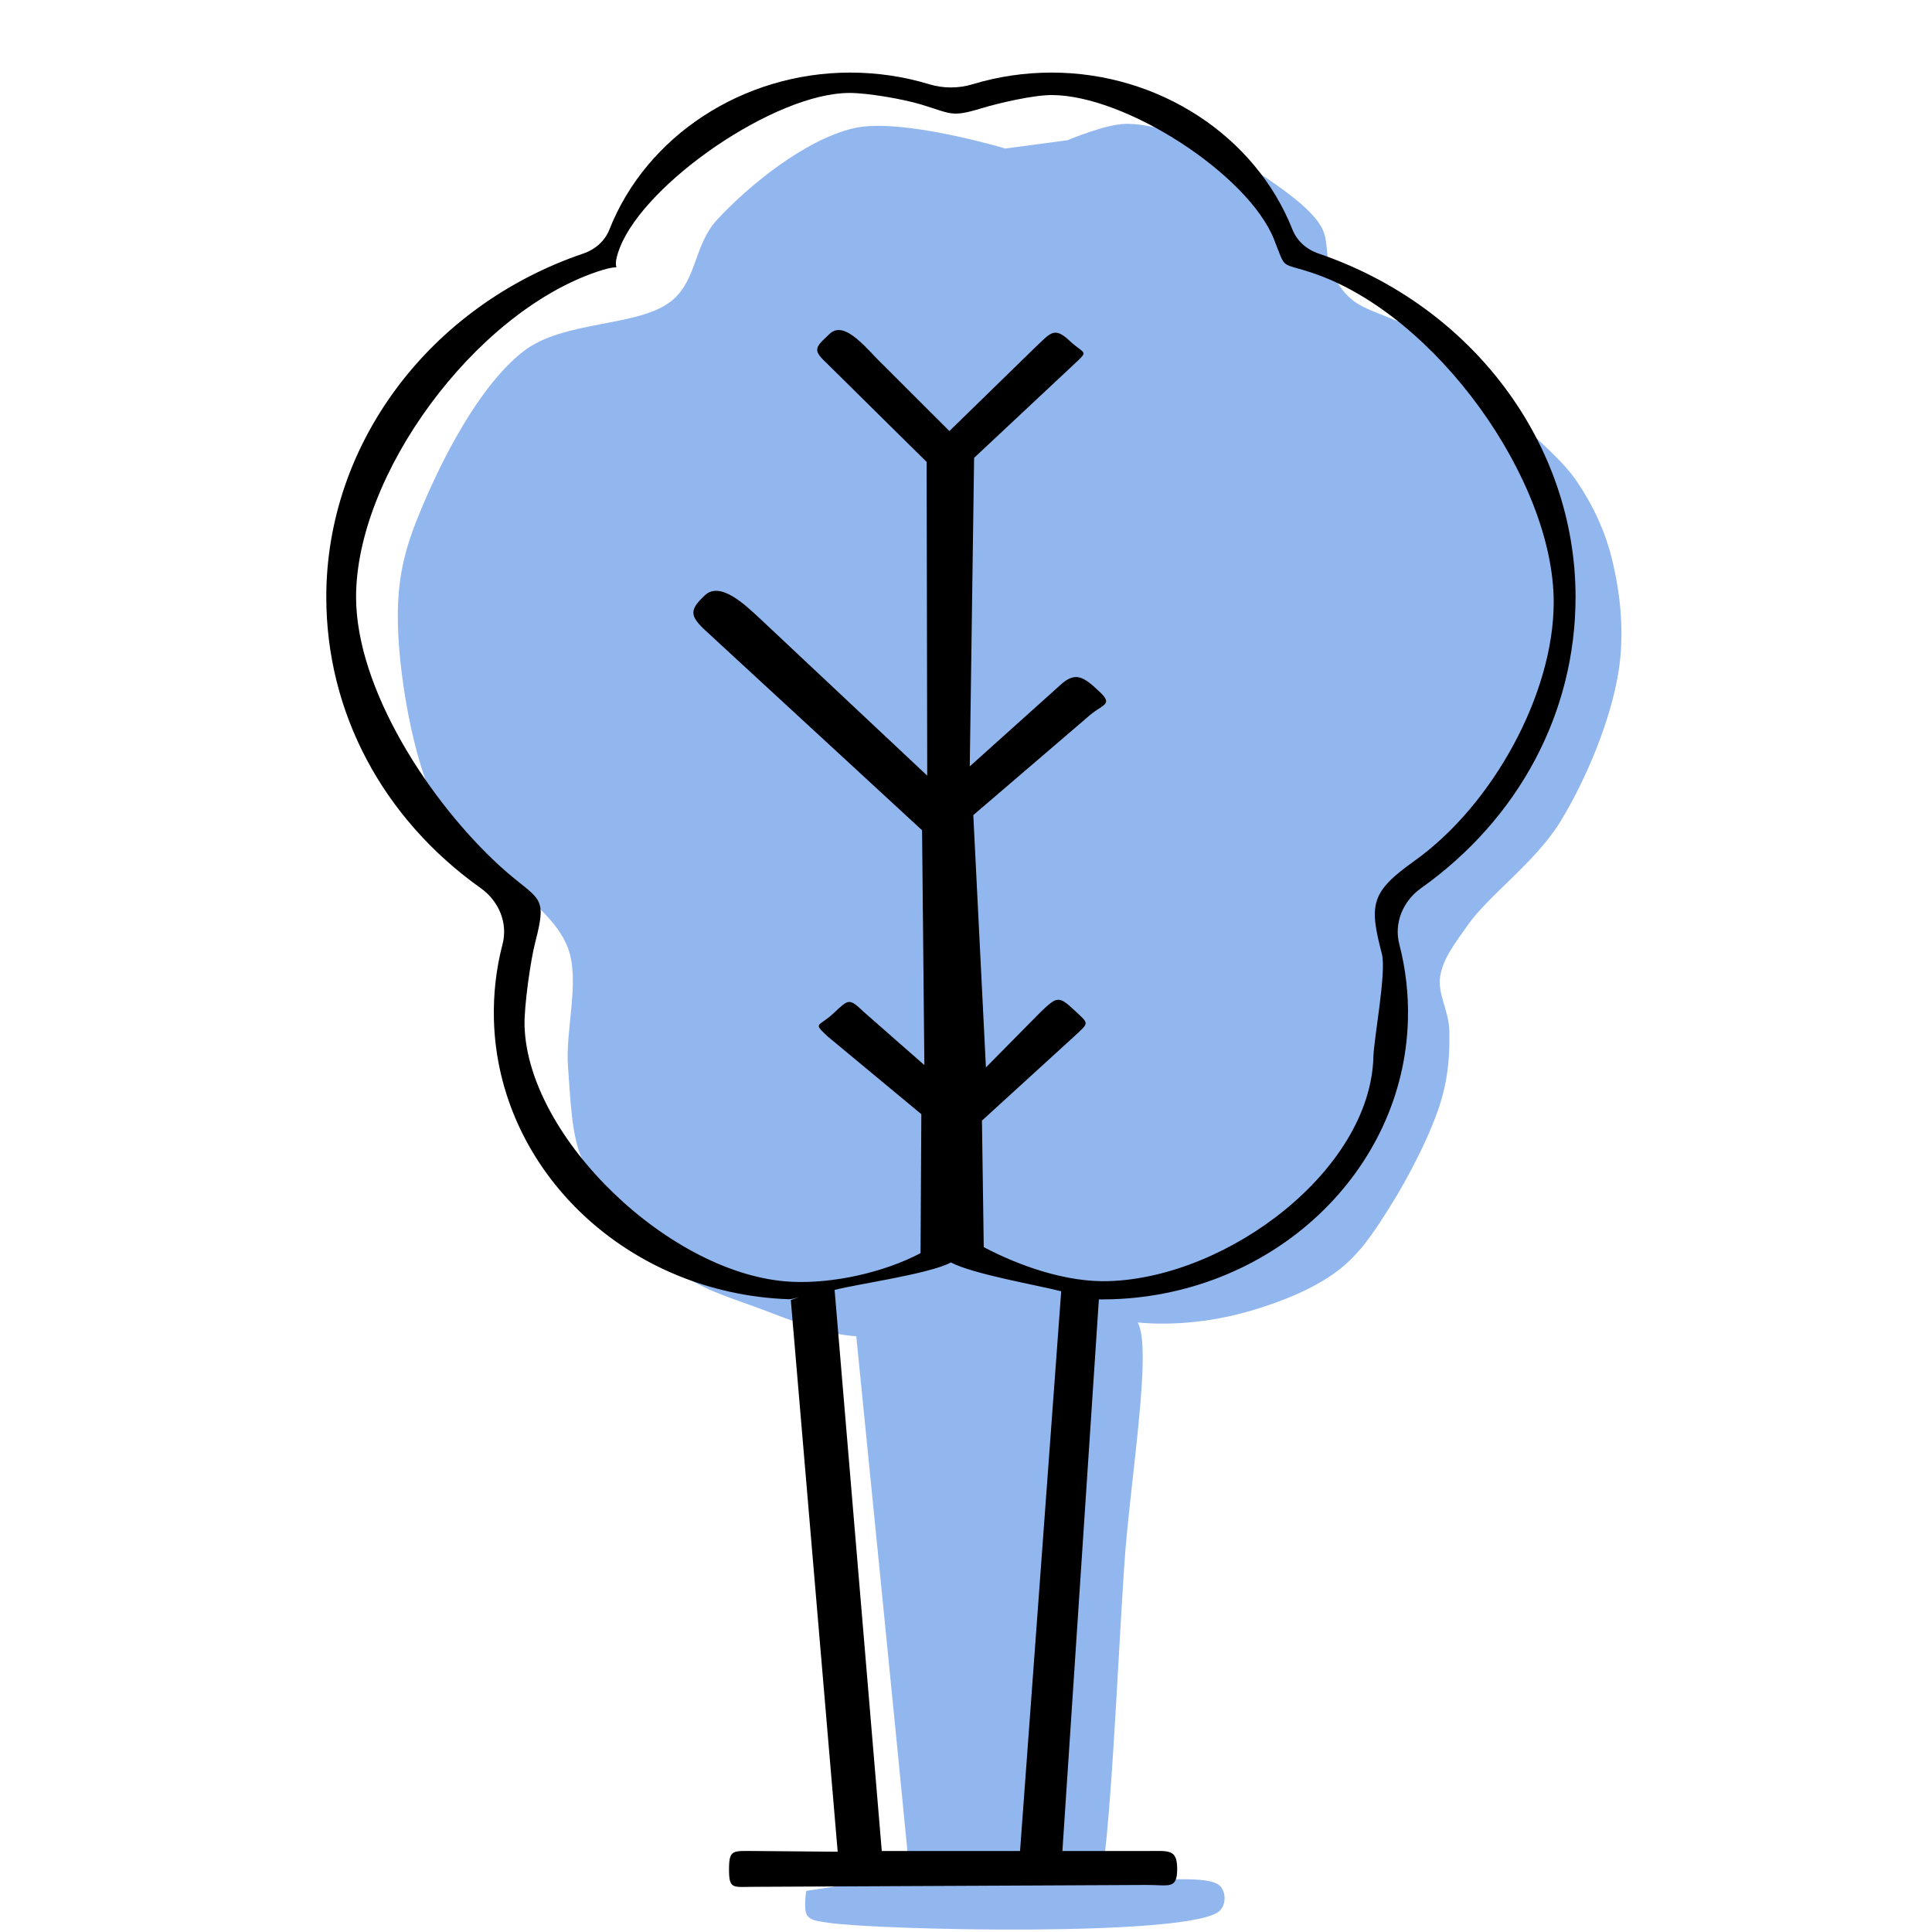
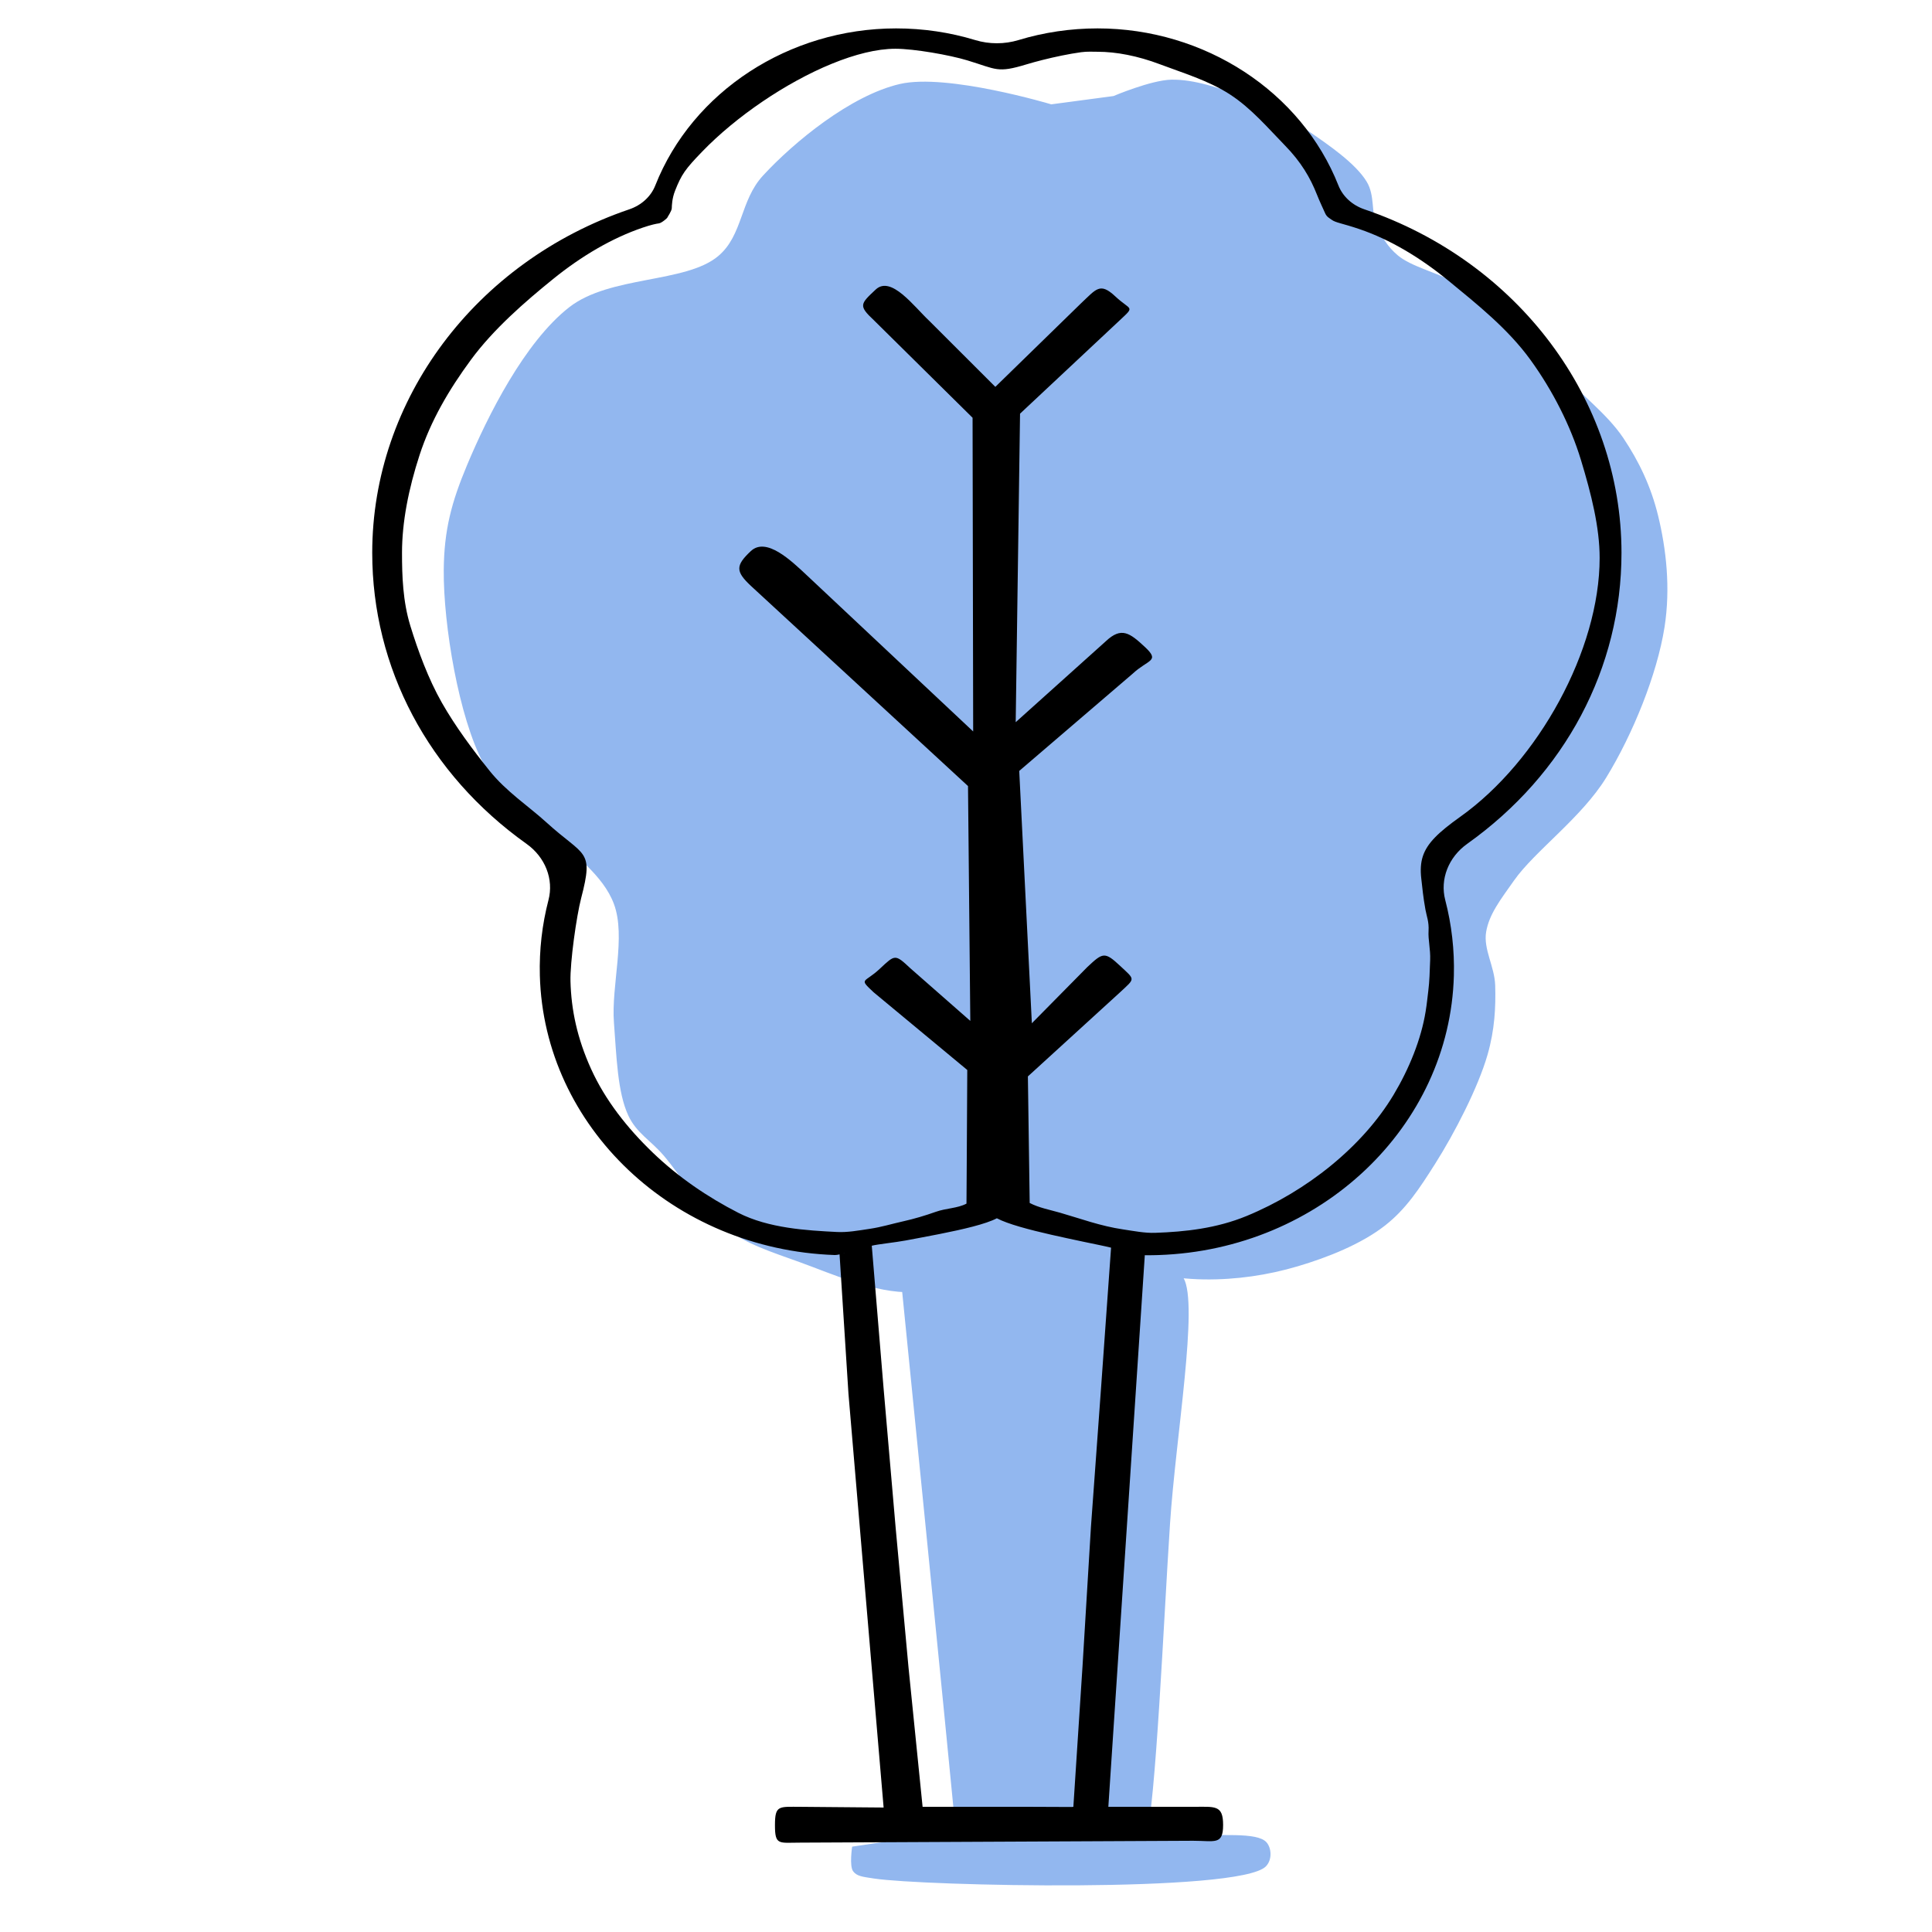
<svg xmlns="http://www.w3.org/2000/svg" xmlns:ns1="https://boxy-svg.com" viewBox="0 0 500 500">
-   <g transform="matrix(1, 0, 0, 1, 68.86897, 54.79748)" />
-   <g transform="matrix(1, 0, 0, 1, 68.86897, 54.79748)" />
-   <g transform="matrix(1, 0, 0, 1, 68.86897, 54.79748)" />
-   <g transform="matrix(1, 0, 0, 1, 68.86897, 54.79748)" />
-   <g transform="matrix(1, 0, 0, 1, 68.86897, 54.79748)" />
-   <g transform="matrix(1, 0, 0, 1, 68.86897, 54.79748)" />
-   <g transform="matrix(1, 0, 0, 1, 68.86897, 54.79748)" />
-   <g transform="matrix(1, 0, 0, 1, 68.86897, 54.79748)" />
-   <g transform="matrix(1, 0, 0, 1, 68.86897, 54.79748)" />
-   <g transform="matrix(1, 0, 0, 1, 68.86897, 54.79748)" />
-   <g transform="matrix(1, 0, 0, 1, 68.86897, 54.79748)" />
-   <g transform="matrix(1, 0, 0, 1, 68.86897, 54.79748)" />
-   <g transform="matrix(1, 0, 0, 1, 68.86897, 54.79748)" />
-   <g transform="matrix(1, 0, 0, 1, 68.86897, 54.79748)" />
-   <g transform="matrix(1, 0, 0, 1, 68.86897, 54.79748)" />
-   <g transform="matrix(1, 0, 0, 1, -349.1344, 186.444)">
-     <path style="fill: rgb(146, 183, 239);" d="M 570.657 158.597 C 570.657 158.597 582.835 280.195 584.565 298.699 C 584.992 303.267 583.141 305.271 585.315 307.248 C 590.357 311.835 625.939 310.583 631.493 306.93 C 633.417 305.665 633.02 304.664 633.723 301.857 C 636.438 291.012 638.349 245.069 640.045 219.346 C 641.532 196.781 647.473 162.654 643.557 155.761 C 642.439 153.793 641.176 154.357 638.96 153.354 C 633.677 150.963 621.52 142.744 611.453 142.757 C 599.187 142.773 570.657 158.597 570.657 158.597 C 570.657 158.597 570.657 158.597 570.657 158.597 C 570.657 158.597 570.657 158.597 570.657 158.597" ns1:d="M 570.657 158.597 R 584.565 298.699 R 585.315 307.248 R 631.493 306.93 R 633.723 301.857 R 640.045 219.346 R 643.557 155.761 R 638.96 153.354 R 611.453 142.757 R 570.657 158.597 R 570.657 158.597 Z 1@4081e242" />
-     <path style="fill: rgb(146, 183, 239);" d="M 609.307 -148.005 C 609.307 -148.005 582.335 -156.108 570.1 -153.265 C 557.405 -150.315 542.716 -138.259 534.709 -129.568 C 528.715 -123.063 529.552 -114.121 523.097 -108.72 C 514.659 -101.659 495.095 -103.734 484.532 -95.473 C 472.999 -86.453 463.435 -67.341 458.129 -54.662 C 454.11 -45.059 452.17 -37.898 452.087 -27.445 C 451.975 -13.298 455.994 10.739 462.364 22.582 C 466.832 30.889 474.454 34.269 480.113 40.37 C 485.705 46.399 493.315 51.369 496.135 58.959 C 499.289 67.449 495.397 80.076 496.135 89.66 C 496.793 98.194 497.026 107.674 499.864 113.715 C 501.993 118.247 505.531 120.024 508.942 123.974 C 513.492 129.244 518.543 137.961 524.648 142.617 C 530.374 146.984 536.845 148.979 544.121 151.606 C 552.766 154.727 563.682 159.733 573.379 159.406 C 583.163 159.076 596.345 152.171 602.562 149.479 C 605.634 148.149 606.612 146.028 609.206 145.94 C 612.73 145.82 616.745 150.071 621.88 151.619 C 629.091 153.794 640.135 155.994 648.901 156.104 C 657.178 156.208 665.333 155.006 673.088 152.711 C 680.912 150.395 689.546 146.943 695.622 142.207 C 701.162 137.889 704.617 132.55 708.662 126.173 C 713.644 118.318 719.794 106.44 722.236 97.906 C 724.084 91.448 724.364 85.619 724.202 80.057 C 724.058 75.138 721.115 70.66 721.852 66.208 C 722.618 61.58 725.576 57.833 729.079 52.856 C 734.454 45.22 746.564 36.611 752.93 26.234 C 759.809 15.022 766.097 -0.46 768.019 -12.666 C 769.621 -22.839 768.449 -33.004 766.348 -41.6 C 764.517 -49.092 761.413 -55.608 757.335 -61.688 C 753.158 -67.916 746.156 -73.094 741.423 -78.434 C 737.333 -83.049 734.859 -87.9 730.432 -91.735 C 725.708 -95.828 719.136 -99.001 713.652 -101.967 C 708.66 -104.667 702.412 -106.032 698.946 -108.961 C 696.307 -111.191 694.84 -113.726 693.525 -116.691 C 692.07 -119.97 693.111 -124.376 690.964 -127.954 C 688.116 -132.701 681.056 -137.544 675.594 -141.261 C 670.331 -144.842 664.72 -147.815 658.862 -150.002 C 652.988 -152.195 646.214 -154.513 640.395 -154.39 C 635.124 -154.278 625.41 -150.151 625.41 -150.151" ns1:d="M 609.307 -148.005 R 570.1 -153.265 R 534.709 -129.568 R 523.097 -108.72 R 484.532 -95.473 R 458.129 -54.662 R 452.087 -27.445 R 462.364 22.582 R 480.113 40.37 R 496.135 58.959 R 496.135 89.66 R 499.864 113.715 R 508.942 123.974 R 524.648 142.617 R 544.121 151.606 R 573.379 159.406 R 602.562 149.479 R 609.206 145.94 R 621.88 151.619 R 648.901 156.104 R 673.088 152.711 R 695.622 142.207 R 708.662 126.173 R 722.236 97.906 R 724.202 80.057 R 721.852 66.208 R 729.079 52.856 R 752.93 26.234 R 768.019 -12.666 R 766.348 -41.6 R 757.335 -61.688 R 741.423 -78.434 R 730.432 -91.735 R 713.652 -101.967 R 698.946 -108.961 R 693.525 -116.691 R 690.964 -127.954 R 675.594 -141.261 R 658.862 -150.002 R 640.395 -154.39 R 625.41 -150.151 1@45fb5362" />
-     <path style="fill: rgb(146, 183, 239);" d="M 557.941 301.031 C 557.941 301.031 557.004 306 557.973 307.407 C 558.89 308.739 560.327 308.909 563.302 309.471 C 575.837 311.839 657.608 316.555 664.754 309.865 C 666.529 308.203 666.403 305.134 665.142 303.616 C 662.809 300.807 653.168 301.63 643.857 300.996 C 626.282 299.799 567.447 299.958 567.447 299.958" transform="matrix(0.999399, -0.034666, 0.034666, 0.999399, -10.26184, 21.39335)" ns1:d="M 557.941 301.031 R 557.973 307.407 R 563.302 309.471 R 664.754 309.865 R 665.142 303.616 R 643.857 300.996 R 567.447 299.958 1@8a862839" />
-     <path style="filter: none;" d="M 690.359 -120.833 C 687.208 -121.904 684.756 -124.154 683.631 -127.007 C 674.037 -151.322 648.989 -167.658 621.303 -167.658 C 614.316 -167.658 607.424 -166.642 600.82 -164.634 C 597.215 -163.539 593.245 -163.539 589.642 -164.634 C 583.038 -166.642 576.146 -167.658 569.159 -167.658 C 541.473 -167.658 516.426 -151.322 506.833 -127.007 C 505.707 -124.154 503.255 -121.905 500.104 -120.833 C 460.313 -107.302 433.578 -71.581 433.578 -31.945 C 433.578 -2.138 448.132 25.316 473.508 43.376 C 478.362 46.831 480.593 52.54 479.191 57.919 C 477.534 64.281 476.784 70.858 476.959 77.469 C 478.006 116.59 511.538 148.359 553.297 149.794 C 554.516 149.836 558.03 148.519 553.796 150.016 L 565.925 292.779 L 544.451 292.596 C 538.818 292.596 537.804 292.095 537.804 297.369 C 537.804 302.643 538.817 301.863 544.45 301.863 L 646.012 301.381 C 651.645 301.381 653.786 302.559 653.786 297.286 C 653.786 292.012 651.645 292.597 646.012 292.597 L 624.084 292.597 L 633.522 149.837 C 633.737 149.839 633.951 149.846 634.168 149.846 C 635.164 149.846 636.165 149.829 637.167 149.795 C 678.926 148.36 712.458 116.591 713.505 77.469 C 713.681 70.859 712.931 64.282 711.273 57.919 C 709.871 52.54 712.102 46.831 716.956 43.377 C 742.333 25.315 756.886 -2.139 756.886 -31.945 C 756.886 -71.58 730.151 -107.302 690.359 -120.833 Z M 613.123 292.597 L 577.338 292.597 L 565.128 147.385 C 571.347 145.785 589.557 143.287 595.23 140.281 C 600.904 143.288 617.554 146.139 623.772 147.739 L 613.122 292.597 L 613.123 292.597 Z M 715.145 36.385 C 703.828 44.441 703.434 47.656 706.76 60.42 C 707.991 65.146 704.696 82.208 704.564 87.133 C 703.786 116.19 667.234 144.043 636.222 145.109 C 625.255 145.487 613.14 141.267 603.728 136.316 L 603.262 103.568 L 627.107 81.805 C 631.09 78.076 631.09 78.665 627.107 74.935 C 623.124 71.206 622.639 71.523 618.655 75.252 L 604.289 89.809 L 601.023 24.507 L 630.362 -0.642 C 634.345 -4.372 637.563 -3.81 633.579 -7.539 C 629.595 -11.269 627.446 -12.813 623.463 -9.084 L 600.108 11.895 L 601.233 -67.952 L 627.105 -92.181 C 631.088 -95.91 629.871 -94.571 625.888 -98.3 C 621.905 -102.029 620.972 -100.216 616.989 -96.487 L 594.839 -74.89 L 577.779 -91.933 C 573.795 -95.662 567.862 -103.806 563.879 -100.077 C 559.896 -96.348 559.371 -95.911 563.355 -92.182 L 588.947 -66.894 L 589.101 14.293 L 545.988 -26.187 C 542.006 -29.916 535.547 -36.119 531.564 -32.39 C 527.581 -28.661 527.581 -27.126 531.564 -23.397 L 587.765 28.422 L 588.359 89.198 L 572.839 75.575 C 568.856 71.846 568.892 72.011 564.908 75.74 C 560.925 79.469 559.369 78.074 563.352 81.804 L 587.575 101.902 L 587.37 137.874 C 577.956 142.823 564.795 145.83 553.846 145.271 C 522.833 143.689 485.663 108.035 484.886 78.978 C 484.754 74.05 486.423 62.138 487.654 57.414 C 490.979 44.65 488.557 46.849 478.61 37.785 C 460.373 21.169 441.286 -8.158 441.286 -31.945 C 441.286 -63.576 471.811 -105.295 503.567 -116.093 C 512.369 -119.086 506.367 -114.276 509.576 -122.408 C 516.223 -139.26 549.788 -162.391 568.975 -162.391 C 573.821 -162.391 583.014 -160.773 587.581 -159.386 C 595.246 -157.057 595.296 -156.038 602.96 -158.366 C 607.527 -159.755 616.454 -161.844 621.301 -161.844 C 640.487 -161.844 672.234 -141.269 678.883 -124.418 C 682.092 -116.285 680.236 -118.718 689.038 -115.725 C 720.794 -104.927 751.231 -62.24 751.231 -30.609 C 751.234 -6.821 735.404 21.968 715.145 36.385 Z" />
+   <g transform="matrix(1, 0, 0, 1, 38.80422, 134.1381)" />
+   <g transform="matrix(1, 0, 0, 1, 38.80422, 134.1381)" />
+   <g transform="matrix(1, 0, 0, 1, 38.80422, 134.1381)" />
+   <g transform="matrix(1, 0, 0, 1, 38.80422, 134.1381)" />
+   <g transform="matrix(1, 0, 0, 1, 38.80422, 134.1381)" />
+   <g transform="matrix(1, 0, 0, 1, 38.80422, 134.1381)" />
+   <g transform="matrix(1, 0, 0, 1, 38.80422, 134.1381)" />
+   <g transform="matrix(1, 0, 0, 1, 38.80422, 134.1381)" />
+   <g transform="matrix(1, 0, 0, 1, 38.80422, 134.1381)" />
+   <g transform="matrix(1, 0, 0, 1, 38.80422, 134.1381)" />
+   <g transform="matrix(1, 0, 0, 1, 38.80422, 134.1381)" />
+   <g transform="matrix(1, 0, 0, 1, 38.80422, 134.1381)" />
+   <g transform="matrix(1, 0, 0, 1, 38.80422, 134.1381)" />
+   <g transform="matrix(1, 0, 0, 1, 38.80422, 134.1381)" />
+   <g transform="matrix(1, 0, 0, 1, 38.80422, 134.1381)" />
+   <g transform="matrix(1, 0, 0, 1, -379.1991, 295.4688)">
+     <g transform="matrix(1, 0, 0, 1, 459.9565, -252.1073)" />
+     <g transform="matrix(1, 0, 0, 1, 459.9565, -252.1073)" />
+     <g transform="matrix(1, 0, 0, 1, 459.9565, -252.1073)" />
+     <g transform="matrix(1, 0, 0, 1, 459.9565, -252.1073)" />
+     <g transform="matrix(1, 0, 0, 1, 459.9565, -252.1073)" />
+     <g transform="matrix(1, 0, 0, 1, 459.9565, -252.1073)" />
+     <g transform="matrix(1, 0, 0, 1, 459.9565, -252.1073)" />
+     <g transform="matrix(1, 0, 0, 1, 459.9565, -252.1073)" />
+     <g transform="matrix(1, 0, 0, 1, 459.9565, -252.1073)" />
+     <g transform="matrix(1, 0, 0, 1, 459.9565, -252.1073)" />
+     <g transform="matrix(1, 0, 0, 1, 459.9565, -252.1073)" />
+     <g transform="matrix(1, 0, 0, 1, 459.9565, -252.1073)" />
+     <g transform="matrix(1, 0, 0, 1, 459.9565, -252.1073)" />
+     <g transform="matrix(1, 0, 0, 1, 459.9565, -252.1073)" />
+     <g transform="matrix(1, 0, 0, 1, 459.9565, -252.1073)" />
+     <g transform="matrix(1, 0, 0, 1, 41.95319, -120.4608)">
+       <path style="fill: rgb(146, 183, 239);" d="M 570.657 158.597 C 570.657 158.597 582.835 280.195 584.565 298.699 C 584.992 303.267 583.141 305.271 585.315 307.248 C 590.357 311.835 625.939 310.583 631.493 306.93 C 633.417 305.665 633.02 304.664 633.723 301.857 C 636.438 291.012 638.349 245.069 640.045 219.346 C 641.532 196.781 647.473 162.654 643.557 155.761 C 642.439 153.793 641.176 154.357 638.96 153.354 C 633.677 150.963 621.52 142.744 611.453 142.757 C 599.187 142.773 570.657 158.597 570.657 158.597 C 570.657 158.597 570.657 158.597 570.657 158.597 C 570.657 158.597 570.657 158.597 570.657 158.597" ns1:d="M 570.657 158.597 R 584.565 298.699 R 585.315 307.248 R 631.493 306.93 R 633.723 301.857 R 640.045 219.346 R 643.557 155.761 R 638.96 153.354 R 611.453 142.757 R 570.657 158.597 R 570.657 158.597 Z 1@4081e242" />
+       <path style="fill: rgb(146, 183, 239);" d="M 609.307 -148.005 C 609.307 -148.005 582.335 -156.108 570.1 -153.265 C 557.405 -150.315 542.716 -138.259 534.709 -129.568 C 528.715 -123.063 529.552 -114.121 523.097 -108.72 C 514.659 -101.659 495.095 -103.734 484.532 -95.473 C 472.999 -86.453 463.435 -67.341 458.129 -54.662 C 454.11 -45.059 452.17 -37.898 452.087 -27.445 C 451.975 -13.298 455.994 10.739 462.364 22.582 C 466.832 30.889 474.454 34.269 480.113 40.37 C 485.705 46.399 493.315 51.369 496.135 58.959 C 499.289 67.449 495.397 80.076 496.135 89.66 C 496.793 98.194 497.026 107.674 499.864 113.715 C 501.993 118.247 505.531 120.024 508.942 123.974 C 513.492 129.244 518.543 137.961 524.648 142.617 C 530.374 146.984 536.845 148.979 544.121 151.606 C 552.766 154.727 563.682 159.733 573.379 159.406 C 583.163 159.076 596.345 152.171 602.562 149.479 C 605.634 148.149 606.612 146.028 609.206 145.94 C 612.73 145.82 616.745 150.071 621.88 151.619 C 629.091 153.794 640.135 155.994 648.901 156.104 C 657.178 156.208 665.333 155.006 673.088 152.711 C 680.912 150.395 689.546 146.943 695.622 142.207 C 701.162 137.889 704.617 132.55 708.662 126.173 C 713.644 118.318 719.794 106.44 722.236 97.906 C 724.084 91.448 724.364 85.619 724.202 80.057 C 724.058 75.138 721.115 70.66 721.852 66.208 C 722.618 61.58 725.576 57.833 729.079 52.856 C 734.454 45.22 746.564 36.611 752.93 26.234 C 759.809 15.022 766.097 -0.46 768.019 -12.666 C 769.621 -22.839 768.449 -33.004 766.348 -41.6 C 764.517 -49.092 761.413 -55.608 757.335 -61.688 C 753.158 -67.916 746.156 -73.094 741.423 -78.434 C 737.333 -83.049 734.859 -87.9 730.432 -91.735 C 725.708 -95.828 719.136 -99.001 713.652 -101.967 C 708.66 -104.667 702.412 -106.032 698.946 -108.961 C 696.307 -111.191 694.84 -113.726 693.525 -116.691 C 692.07 -119.97 693.111 -124.376 690.964 -127.954 C 688.116 -132.701 681.056 -137.544 675.594 -141.261 C 670.331 -144.842 664.72 -147.815 658.862 -150.002 C 652.988 -152.195 646.214 -154.513 640.395 -154.39 C 635.124 -154.278 625.41 -150.151 625.41 -150.151" ns1:d="M 609.307 -148.005 R 570.1 -153.265 R 534.709 -129.568 R 523.097 -108.72 R 484.532 -95.473 R 458.129 -54.662 R 452.087 -27.445 R 462.364 22.582 R 480.113 40.37 R 496.135 58.959 R 496.135 89.66 R 499.864 113.715 R 508.942 123.974 R 524.648 142.617 R 544.121 151.606 R 573.379 159.406 R 602.562 149.479 R 609.206 145.94 R 621.88 151.619 R 648.901 156.104 R 673.088 152.711 R 695.622 142.207 R 708.662 126.173 R 722.236 97.906 R 724.202 80.057 R 721.852 66.208 R 729.079 52.856 R 752.93 26.234 R 768.019 -12.666 R 766.348 -41.6 R 757.335 -61.688 R 741.423 -78.434 R 730.432 -91.735 R 713.652 -101.967 R 698.946 -108.961 R 693.525 -116.691 R 690.964 -127.954 R 675.594 -141.261 R 658.862 -150.002 R 640.395 -154.39 R 625.41 -150.151 1@45fb5362" />
+       <path style="fill: rgb(146, 183, 239);" d="M 557.941 301.031 C 557.941 301.031 557.004 306 557.973 307.407 C 558.89 308.739 560.327 308.909 563.302 309.471 C 575.837 311.839 657.608 316.555 664.754 309.865 C 666.529 308.203 666.403 305.134 665.142 303.616 C 662.809 300.807 653.168 301.63 643.857 300.996 C 626.282 299.799 567.447 299.958 567.447 299.958" transform="matrix(0.999399, -0.034666, 0.034666, 0.999399, -10.26184, 21.39335)" ns1:d="M 557.941 301.031 R 557.973 307.407 R 563.302 309.471 R 664.754 309.865 R 665.142 303.616 R 643.857 300.996 R 567.447 299.958 1@8a862839" />
+       <path style="filter: none;" d="M 690.359 -120.833 C 689.572 -121.1 688.828 -121.442 688.137 -121.848 C 687.446 -122.254 686.809 -122.725 686.235 -123.252 C 685.662 -123.778 685.151 -124.36 684.714 -124.989 C 684.277 -125.618 683.913 -126.293 683.631 -127.007 C 681.233 -133.085 677.868 -138.665 673.738 -143.616 C 669.609 -148.567 664.713 -152.889 659.252 -156.451 C 653.791 -160.012 647.765 -162.814 641.373 -164.726 C 634.981 -166.637 628.225 -167.658 621.303 -167.658 C 619.557 -167.658 617.816 -167.594 616.084 -167.468 C 614.352 -167.341 612.629 -167.151 610.918 -166.899 C 609.207 -166.646 607.508 -166.331 605.824 -165.954 C 604.14 -165.576 602.471 -165.136 600.82 -164.634 C 599.919 -164.36 598.995 -164.155 598.06 -164.018 C 597.124 -163.881 596.177 -163.813 595.23 -163.813 C 594.284 -163.813 593.337 -163.881 592.402 -164.018 C 591.467 -164.155 590.543 -164.36 589.642 -164.634 C 587.991 -165.136 586.322 -165.576 584.638 -165.954 C 582.954 -166.331 581.255 -166.646 579.544 -166.899 C 577.833 -167.151 576.11 -167.341 574.379 -167.468 C 572.647 -167.594 570.906 -167.658 569.159 -167.658 C 562.238 -167.658 555.481 -166.637 549.09 -164.726 C 542.698 -162.814 536.672 -160.012 531.211 -156.451 C 525.751 -152.889 520.855 -148.567 516.726 -143.616 C 512.596 -138.665 509.232 -133.085 506.833 -127.007 C 506.552 -126.294 506.187 -125.618 505.75 -124.99 C 505.313 -124.361 504.802 -123.778 504.228 -123.252 C 503.654 -122.725 503.017 -122.255 502.326 -121.849 C 501.635 -121.442 500.891 -121.101 500.104 -120.833 C 490.156 -117.45 481.025 -112.681 472.923 -106.81 C 464.82 -100.939 457.748 -93.966 451.919 -86.178 C 446.09 -78.39 441.505 -69.786 438.377 -60.652 C 435.249 -51.518 433.578 -41.854 433.578 -31.945 C 433.578 -24.493 434.488 -17.189 436.249 -10.141 C 438.01 -3.093 440.622 3.698 444.027 10.121 C 447.432 16.545 451.631 22.601 456.564 28.18 C 461.496 33.759 467.164 38.861 473.508 43.376 C 474.721 44.24 475.771 45.245 476.641 46.35 C 477.511 47.455 478.201 48.661 478.696 49.926 C 479.19 51.192 479.489 52.518 479.577 53.864 C 479.665 55.209 479.541 56.575 479.191 57.919 C 478.777 59.509 478.419 61.113 478.119 62.728 C 477.818 64.343 477.574 65.968 477.388 67.601 C 477.201 69.234 477.072 70.875 477.001 72.52 C 476.929 74.166 476.915 75.817 476.959 77.469 C 477.221 87.25 479.513 96.57 483.456 105.072 C 487.399 113.575 492.994 121.258 499.861 127.764 C 506.728 134.27 514.867 139.598 523.9 143.39 C 532.932 147.181 542.858 149.436 553.297 149.794 C 553.602 149.805 554.05 149.73 554.485 149.636 C 554.919 149.542 555.34 149.428 555.591 149.359 C 555.842 149.291 555.922 149.268 555.676 149.355 C 555.429 149.443 555.571 149.079 554.513 149.453 L 556.828 185.707 L 559.86 221.397 L 562.892 257.088 L 565.925 292.779 L 560.556 292.734 L 555.188 292.688 L 549.819 292.642 L 544.451 292.596 C 543.042 292.596 541.923 292.565 541.036 292.6 C 540.149 292.636 539.494 292.738 539.015 293.005 C 538.536 293.272 538.233 293.704 538.05 294.398 C 537.867 295.093 537.804 296.051 537.804 297.369 C 537.804 298.688 537.867 299.628 538.05 300.296 C 538.233 300.965 538.536 301.362 539.015 301.594 C 539.493 301.826 540.148 301.893 541.035 301.903 C 541.922 301.912 543.042 301.863 544.45 301.863 L 569.84 301.743 L 595.231 301.622 L 620.621 301.502 L 646.012 301.381 C 647.42 301.381 648.61 301.455 649.603 301.483 C 650.596 301.511 651.391 301.494 652.011 301.311 C 652.631 301.129 653.075 300.782 653.363 300.151 C 653.652 299.52 653.786 298.605 653.786 297.286 C 653.786 295.968 653.652 295.015 653.363 294.329 C 653.075 293.642 652.631 293.221 652.011 292.964 C 651.391 292.708 650.596 292.616 649.603 292.588 C 648.61 292.561 647.42 292.597 646.012 292.597 L 640.53 292.597 L 635.048 292.597 L 629.566 292.597 L 624.084 292.597 L 626.443 256.907 L 628.803 221.217 L 631.162 185.527 L 633.522 149.837 C 633.576 149.838 633.63 149.838 633.683 149.839 C 633.737 149.84 633.79 149.841 633.844 149.842 C 633.898 149.843 633.952 149.844 634.006 149.845 C 634.06 149.846 634.114 149.846 634.168 149.846 C 634.417 149.846 634.666 149.845 634.916 149.843 C 635.165 149.841 635.415 149.838 635.665 149.833 C 635.915 149.829 636.165 149.824 636.416 149.817 C 636.666 149.811 636.916 149.804 637.167 149.795 C 647.607 149.437 657.532 147.182 666.565 143.391 C 675.597 139.599 683.736 134.271 690.603 127.765 C 697.47 121.259 703.065 113.575 707.008 105.073 C 710.951 96.571 713.243 87.25 713.505 77.469 C 713.549 75.817 713.535 74.166 713.464 72.52 C 713.393 70.875 713.263 69.234 713.077 67.601 C 712.89 65.969 712.647 64.344 712.346 62.729 C 712.045 61.114 711.687 59.51 711.273 57.919 C 710.922 56.575 710.799 55.209 710.887 53.864 C 710.975 52.518 711.274 51.192 711.769 49.926 C 712.263 48.661 712.953 47.455 713.823 46.35 C 714.693 45.245 715.742 44.241 716.956 43.377 C 723.3 38.862 728.968 33.759 733.901 28.18 C 738.834 22.6 743.032 16.544 746.437 10.12 C 749.842 3.697 752.455 -3.094 754.216 -10.141 C 755.976 -17.189 756.886 -24.493 756.886 -31.945 C 756.886 -41.853 755.215 -51.518 752.087 -60.652 C 748.958 -69.786 744.373 -78.39 738.544 -86.178 C 732.715 -93.966 725.643 -100.938 717.541 -106.809 C 709.439 -112.68 700.307 -117.45 690.359 -120.833 Z M 614.618 292.639 L 604.177 292.597 L 595.231 292.597 L 586.285 292.597 L 576.014 292.597 L 572.364 256.473 L 569.054 220.529 L 565.912 184.226 L 562.861 147.385 C 564.416 146.985 568.987 146.529 571.658 146.023 C 574.328 145.517 577.364 144.961 580.384 144.36 C 583.403 143.76 586.406 143.116 589.008 142.434 C 591.61 141.752 593.812 141.033 595.23 140.281 C 596.648 141.033 598.753 141.775 601.209 142.49 C 603.665 143.205 606.473 143.894 609.297 144.538 C 612.121 145.182 614.963 145.782 617.487 146.322 C 620.011 146.861 623.234 147.488 624.788 147.888 L 622.215 183.954 L 619.581 220.168 L 617.399 256.251 L 615.031 292.597 L 614.618 292.639 Z M 715.145 36.385 C 712.316 38.399 710.17 40.11 708.593 41.744 C 707.017 43.378 706.01 44.934 705.461 46.637 C 704.913 48.34 704.822 50.19 705.076 52.413 C 705.33 54.635 705.561 57.176 706.152 60.42 C 706.46 62.11 707.093 63.554 706.955 65.895 C 706.817 68.236 707.473 70.576 707.369 73.422 C 707.265 76.268 707.198 79.048 706.89 81.414 C 706.582 83.78 706.588 84.347 706.196 86.774 C 705.038 93.949 701.939 101.587 697.919 108.301 C 693.898 115.015 688.287 121.254 681.731 126.618 C 675.175 131.982 667.674 136.472 659.874 139.687 C 652.074 142.902 643.975 143.782 636.222 144.048 C 633.48 144.143 630.666 143.572 627.842 143.152 C 625.017 142.732 622.3 142.059 619.512 141.245 C 616.724 140.432 614.252 139.607 611.566 138.837 C 608.88 138.067 606.081 137.554 603.728 136.316 L 603.612 128.129 L 603.495 119.942 L 603.379 111.755 L 603.262 103.568 L 609.224 98.128 L 615.185 92.687 L 621.146 87.246 L 627.107 81.805 C 628.103 80.873 628.85 80.211 629.348 79.683 C 629.845 79.156 630.094 78.763 630.094 78.37 C 630.094 77.977 629.845 77.585 629.348 77.057 C 628.85 76.53 628.103 75.867 627.107 74.935 C 626.112 74.003 625.335 73.324 624.667 72.887 C 623.999 72.451 623.44 72.258 622.881 72.297 C 622.323 72.337 621.764 72.609 621.096 73.105 C 620.428 73.601 619.651 74.32 618.655 75.252 L 615.064 78.892 L 611.472 82.531 L 607.881 86.17 L 604.289 89.809 L 603.473 73.483 L 602.656 57.158 L 601.84 40.832 L 601.023 24.507 L 608.358 18.22 L 615.693 11.933 L 623.028 5.645 L 630.362 -0.642 C 631.358 -1.575 632.306 -2.239 633.106 -2.769 C 633.905 -3.299 634.556 -3.695 634.958 -4.091 C 635.361 -4.487 635.514 -4.883 635.317 -5.413 C 635.121 -5.942 634.575 -6.607 633.579 -7.539 C 632.583 -8.472 631.702 -9.267 630.878 -9.878 C 630.054 -10.489 629.288 -10.916 628.521 -11.109 C 627.755 -11.302 626.988 -11.262 626.164 -10.94 C 625.34 -10.619 624.459 -10.016 623.463 -9.084 L 617.625 -3.839 L 611.786 1.406 L 605.947 6.65 L 600.108 11.895 L 600.39 -8.067 L 600.671 -28.028 L 600.952 -47.99 L 601.233 -67.952 L 607.701 -74.009 L 614.169 -80.066 L 620.637 -86.124 L 627.105 -92.181 C 628.101 -93.113 628.772 -93.729 629.156 -94.186 C 629.539 -94.643 629.636 -94.942 629.484 -95.24 C 629.332 -95.539 628.931 -95.838 628.319 -96.295 C 627.707 -96.752 626.884 -97.368 625.888 -98.3 C 624.893 -99.232 624.088 -99.818 623.378 -100.114 C 622.668 -100.41 622.054 -100.417 621.439 -100.19 C 620.825 -99.964 620.21 -99.504 619.5 -98.868 C 618.79 -98.232 617.985 -97.419 616.989 -96.487 L 611.452 -91.088 L 605.914 -85.688 L 600.377 -80.289 L 594.839 -74.89 L 590.574 -79.151 L 586.309 -83.411 L 582.044 -87.672 L 577.779 -91.933 C 576.783 -92.865 575.665 -94.073 574.487 -95.303 C 573.308 -96.533 572.069 -97.784 570.829 -98.802 C 569.59 -99.82 568.35 -100.605 567.171 -100.902 C 565.993 -101.199 564.875 -101.009 563.879 -100.077 C 562.884 -99.145 562.104 -98.418 561.557 -97.794 C 561.01 -97.171 560.695 -96.65 560.629 -96.129 C 560.564 -95.609 560.747 -95.088 561.196 -94.464 C 561.645 -93.841 562.359 -93.114 563.355 -92.182 L 569.753 -85.86 L 576.151 -79.538 L 582.549 -73.216 L 588.947 -66.894 L 588.986 -46.597 L 589.024 -26.3 L 589.063 -6.004 L 589.101 14.293 L 578.323 4.173 L 567.545 -5.947 L 556.767 -16.067 L 545.988 -26.187 C 544.993 -27.119 543.842 -28.206 542.615 -29.253 C 541.387 -30.301 540.082 -31.31 538.776 -32.085 C 537.471 -32.861 536.166 -33.403 534.938 -33.518 C 533.711 -33.634 532.56 -33.322 531.564 -32.39 C 530.569 -31.458 529.822 -30.662 529.324 -29.936 C 528.826 -29.209 528.577 -28.551 528.577 -27.893 C 528.577 -27.235 528.826 -26.577 529.324 -25.851 C 529.822 -25.124 530.569 -24.329 531.564 -23.397 L 545.615 -10.442 L 559.665 2.513 L 573.715 15.467 L 587.765 28.422 L 587.914 43.616 L 588.062 58.81 L 588.211 74.004 L 588.359 89.198 L 584.479 85.792 L 580.599 82.387 L 576.719 78.981 L 572.839 75.575 C 571.844 74.643 571.099 73.954 570.48 73.504 C 569.861 73.053 569.368 72.84 568.874 72.861 C 568.381 72.881 567.887 73.135 567.268 73.617 C 566.649 74.098 565.904 74.808 564.908 75.74 C 563.913 76.672 563.069 77.284 562.425 77.736 C 561.781 78.188 561.338 78.48 561.143 78.772 C 560.949 79.063 561.003 79.355 561.355 79.807 C 561.707 80.259 562.357 80.871 563.352 81.804 L 569.408 86.828 L 575.464 91.853 L 581.52 96.877 L 587.575 101.902 L 587.524 110.895 L 587.473 119.888 L 587.422 128.881 L 587.37 136.49 C 585.017 137.727 582.141 137.645 579.412 138.615 C 576.683 139.584 573.869 140.428 570.951 141.078 C 568.033 141.728 565.4 142.556 562.325 143.014 C 559.25 143.472 556.584 143.97 553.846 143.83 C 546.093 143.434 536.186 142.888 528.328 138.869 C 520.47 134.85 512.855 129.696 506.222 123.325 C 499.589 116.953 493.895 109.726 490.235 101.677 C 486.575 93.628 485.081 86.242 484.886 78.978 C 484.853 77.746 484.933 76.077 485.09 74.194 C 485.247 72.31 485.482 70.212 485.759 68.12 C 486.036 66.027 486.356 63.941 486.684 62.083 C 487.011 60.225 487.347 58.595 487.654 57.414 C 488.486 54.223 488.958 51.967 489.043 50.237 C 489.128 48.506 488.826 47.301 488.109 46.212 C 487.393 45.122 486.261 44.149 484.687 42.881 C 483.114 41.613 481.097 40.051 478.61 37.785 C 474.051 33.631 468.243 29.858 463.889 24.401 C 459.535 18.943 455.131 13.053 451.605 6.862 C 448.08 0.671 445.388 -6.698 443.44 -13.052 C 441.492 -19.406 441.286 -25.998 441.286 -31.945 C 441.286 -39.853 442.962 -48.458 445.842 -57.278 C 448.722 -66.098 453.372 -74.097 459.172 -81.963 C 464.973 -89.83 473.111 -96.914 480.439 -102.838 C 487.766 -108.762 495.628 -113.394 503.567 -116.093 C 505.768 -116.841 507.043 -117.102 507.768 -117.199 C 508.493 -117.296 509.931 -118.566 509.931 -118.66 C 509.932 -118.754 511.073 -120.366 511.099 -121.105 C 511.126 -121.845 511.159 -123.635 511.961 -125.668 C 513.623 -129.881 514.582 -131.227 518.964 -135.765 C 523.345 -140.303 528.763 -144.775 534.573 -148.719 C 540.384 -152.664 546.586 -156.082 552.535 -158.513 C 558.483 -160.945 564.179 -162.391 568.975 -162.391 C 570.187 -162.391 571.67 -162.29 573.285 -162.116 C 574.899 -161.943 576.646 -161.698 578.383 -161.409 C 580.121 -161.12 581.849 -160.788 583.429 -160.441 C 585.009 -160.094 586.44 -159.733 587.581 -159.386 C 589.498 -158.804 590.938 -158.303 592.14 -157.916 C 593.342 -157.53 594.307 -157.257 595.271 -157.13 C 596.236 -157.003 597.2 -157.021 598.402 -157.216 C 599.604 -157.411 601.044 -157.784 602.96 -158.366 C 604.102 -158.713 605.516 -159.104 607.071 -159.495 C 608.626 -159.887 610.322 -160.278 612.026 -160.626 C 613.73 -160.974 615.443 -161.279 617.033 -161.496 C 618.623 -161.714 620.09 -161.612 621.301 -161.612 C 626.098 -161.612 631.679 -160.558 637.457 -158.366 C 643.235 -156.174 649.98 -154.189 655.563 -150.564 C 661.147 -146.939 665.568 -141.673 669.779 -137.375 C 673.99 -133.076 676.376 -128.93 678.038 -124.717 C 678.841 -122.684 679.782 -120.773 680.197 -119.81 C 680.612 -118.848 681.345 -118.535 681.863 -118.144 C 682.382 -117.753 683.076 -117.522 684.189 -117.202 C 685.303 -116.882 686.838 -116.473 689.038 -115.725 C 696.977 -113.026 704.834 -108.333 712.153 -102.318 C 719.472 -96.304 727.51 -89.907 733.299 -81.919 C 739.089 -73.932 743.709 -64.805 746.398 -55.947 C 749.087 -47.089 751.231 -38.517 751.231 -30.609 C 751.232 -24.662 750.243 -18.403 748.443 -12.133 C 746.643 -5.864 744.031 0.415 740.786 6.402 C 737.542 12.388 733.664 18.082 729.331 23.18 C 724.998 28.278 720.21 32.781 715.145 36.385 Z" />
+     </g>
+     <g transform="matrix(1, 0, 0, 1, 41.95319, -120.4608)" />
+     <g transform="matrix(1, 0, 0, 1, 41.95319, -120.4608)" />
+     <g transform="matrix(1, 0, 0, 1, 41.95319, -120.4608)" />
+     <g transform="matrix(1, 0, 0, 1, 41.95319, -120.4608)" />
+     <g transform="matrix(1, 0, 0, 1, 41.95319, -120.4608)" />
+     <g transform="matrix(1, 0, 0, 1, 41.95319, -120.4608)" />
+     <g transform="matrix(1, 0, 0, 1, 41.95319, -120.4608)" />
+     <g transform="matrix(1, 0, 0, 1, 41.95319, -120.4608)" />
+     <g transform="matrix(1, 0, 0, 1, 41.95319, -120.4608)" />
+     <g transform="matrix(1, 0, 0, 1, 41.95319, -120.4608)" />
+     <g transform="matrix(1, 0, 0, 1, 41.95319, -120.4608)" />
+     <g transform="matrix(1, 0, 0, 1, 41.95319, -120.4608)" />
+     <g transform="matrix(1, 0, 0, 1, 41.95319, -120.4608)" />
+     <g transform="matrix(1, 0, 0, 1, 41.95319, -120.4608)" />
+     <g transform="matrix(1, 0, 0, 1, 41.95319, -120.4608)" />
  </g>
-   <g transform="matrix(1, 0, 0, 1, -349.1344, 186.444)" />
-   <g transform="matrix(1, 0, 0, 1, -349.1344, 186.444)" />
-   <g transform="matrix(1, 0, 0, 1, -349.1344, 186.444)" />
-   <g transform="matrix(1, 0, 0, 1, -349.1344, 186.444)" />
-   <g transform="matrix(1, 0, 0, 1, -349.1344, 186.444)" />
-   <g transform="matrix(1, 0, 0, 1, -349.1344, 186.444)" />
-   <g transform="matrix(1, 0, 0, 1, -349.1344, 186.444)" />
-   <g transform="matrix(1, 0, 0, 1, -349.1344, 186.444)" />
-   <g transform="matrix(1, 0, 0, 1, -349.1344, 186.444)" />
-   <g transform="matrix(1, 0, 0, 1, -349.1344, 186.444)" />
-   <g transform="matrix(1, 0, 0, 1, -349.1344, 186.444)" />
-   <g transform="matrix(1, 0, 0, 1, -349.1344, 186.444)" />
-   <g transform="matrix(1, 0, 0, 1, -349.1344, 186.444)" />
-   <g transform="matrix(1, 0, 0, 1, -349.1344, 186.444)" />
-   <g transform="matrix(1, 0, 0, 1, -349.1344, 186.444)" />
+   <g transform="matrix(1, 0, 0, 1, -379.1991, 265.7846)" />
+   <g transform="matrix(1, 0, 0, 1, -379.1991, 265.7846)" />
+   <g transform="matrix(1, 0, 0, 1, -379.1991, 265.7846)" />
+   <g transform="matrix(1, 0, 0, 1, -379.1991, 265.7846)" />
+   <g transform="matrix(1, 0, 0, 1, -379.1991, 265.7846)" />
+   <g transform="matrix(1, 0, 0, 1, -379.1991, 265.7846)" />
+   <g transform="matrix(1, 0, 0, 1, -379.1991, 265.7846)" />
+   <g transform="matrix(1, 0, 0, 1, -379.1991, 265.7846)" />
+   <g transform="matrix(1, 0, 0, 1, -379.1991, 265.7846)" />
+   <g transform="matrix(1, 0, 0, 1, -379.1991, 265.7846)" />
+   <g transform="matrix(1, 0, 0, 1, -379.1991, 265.7846)" />
+   <g transform="matrix(1, 0, 0, 1, -379.1991, 265.7846)" />
+   <g transform="matrix(1, 0, 0, 1, -379.1991, 265.7846)" />
+   <g transform="matrix(1, 0, 0, 1, -379.1991, 265.7846)" />
+   <g transform="matrix(1, 0, 0, 1, -379.1991, 265.7846)" />
</svg>
